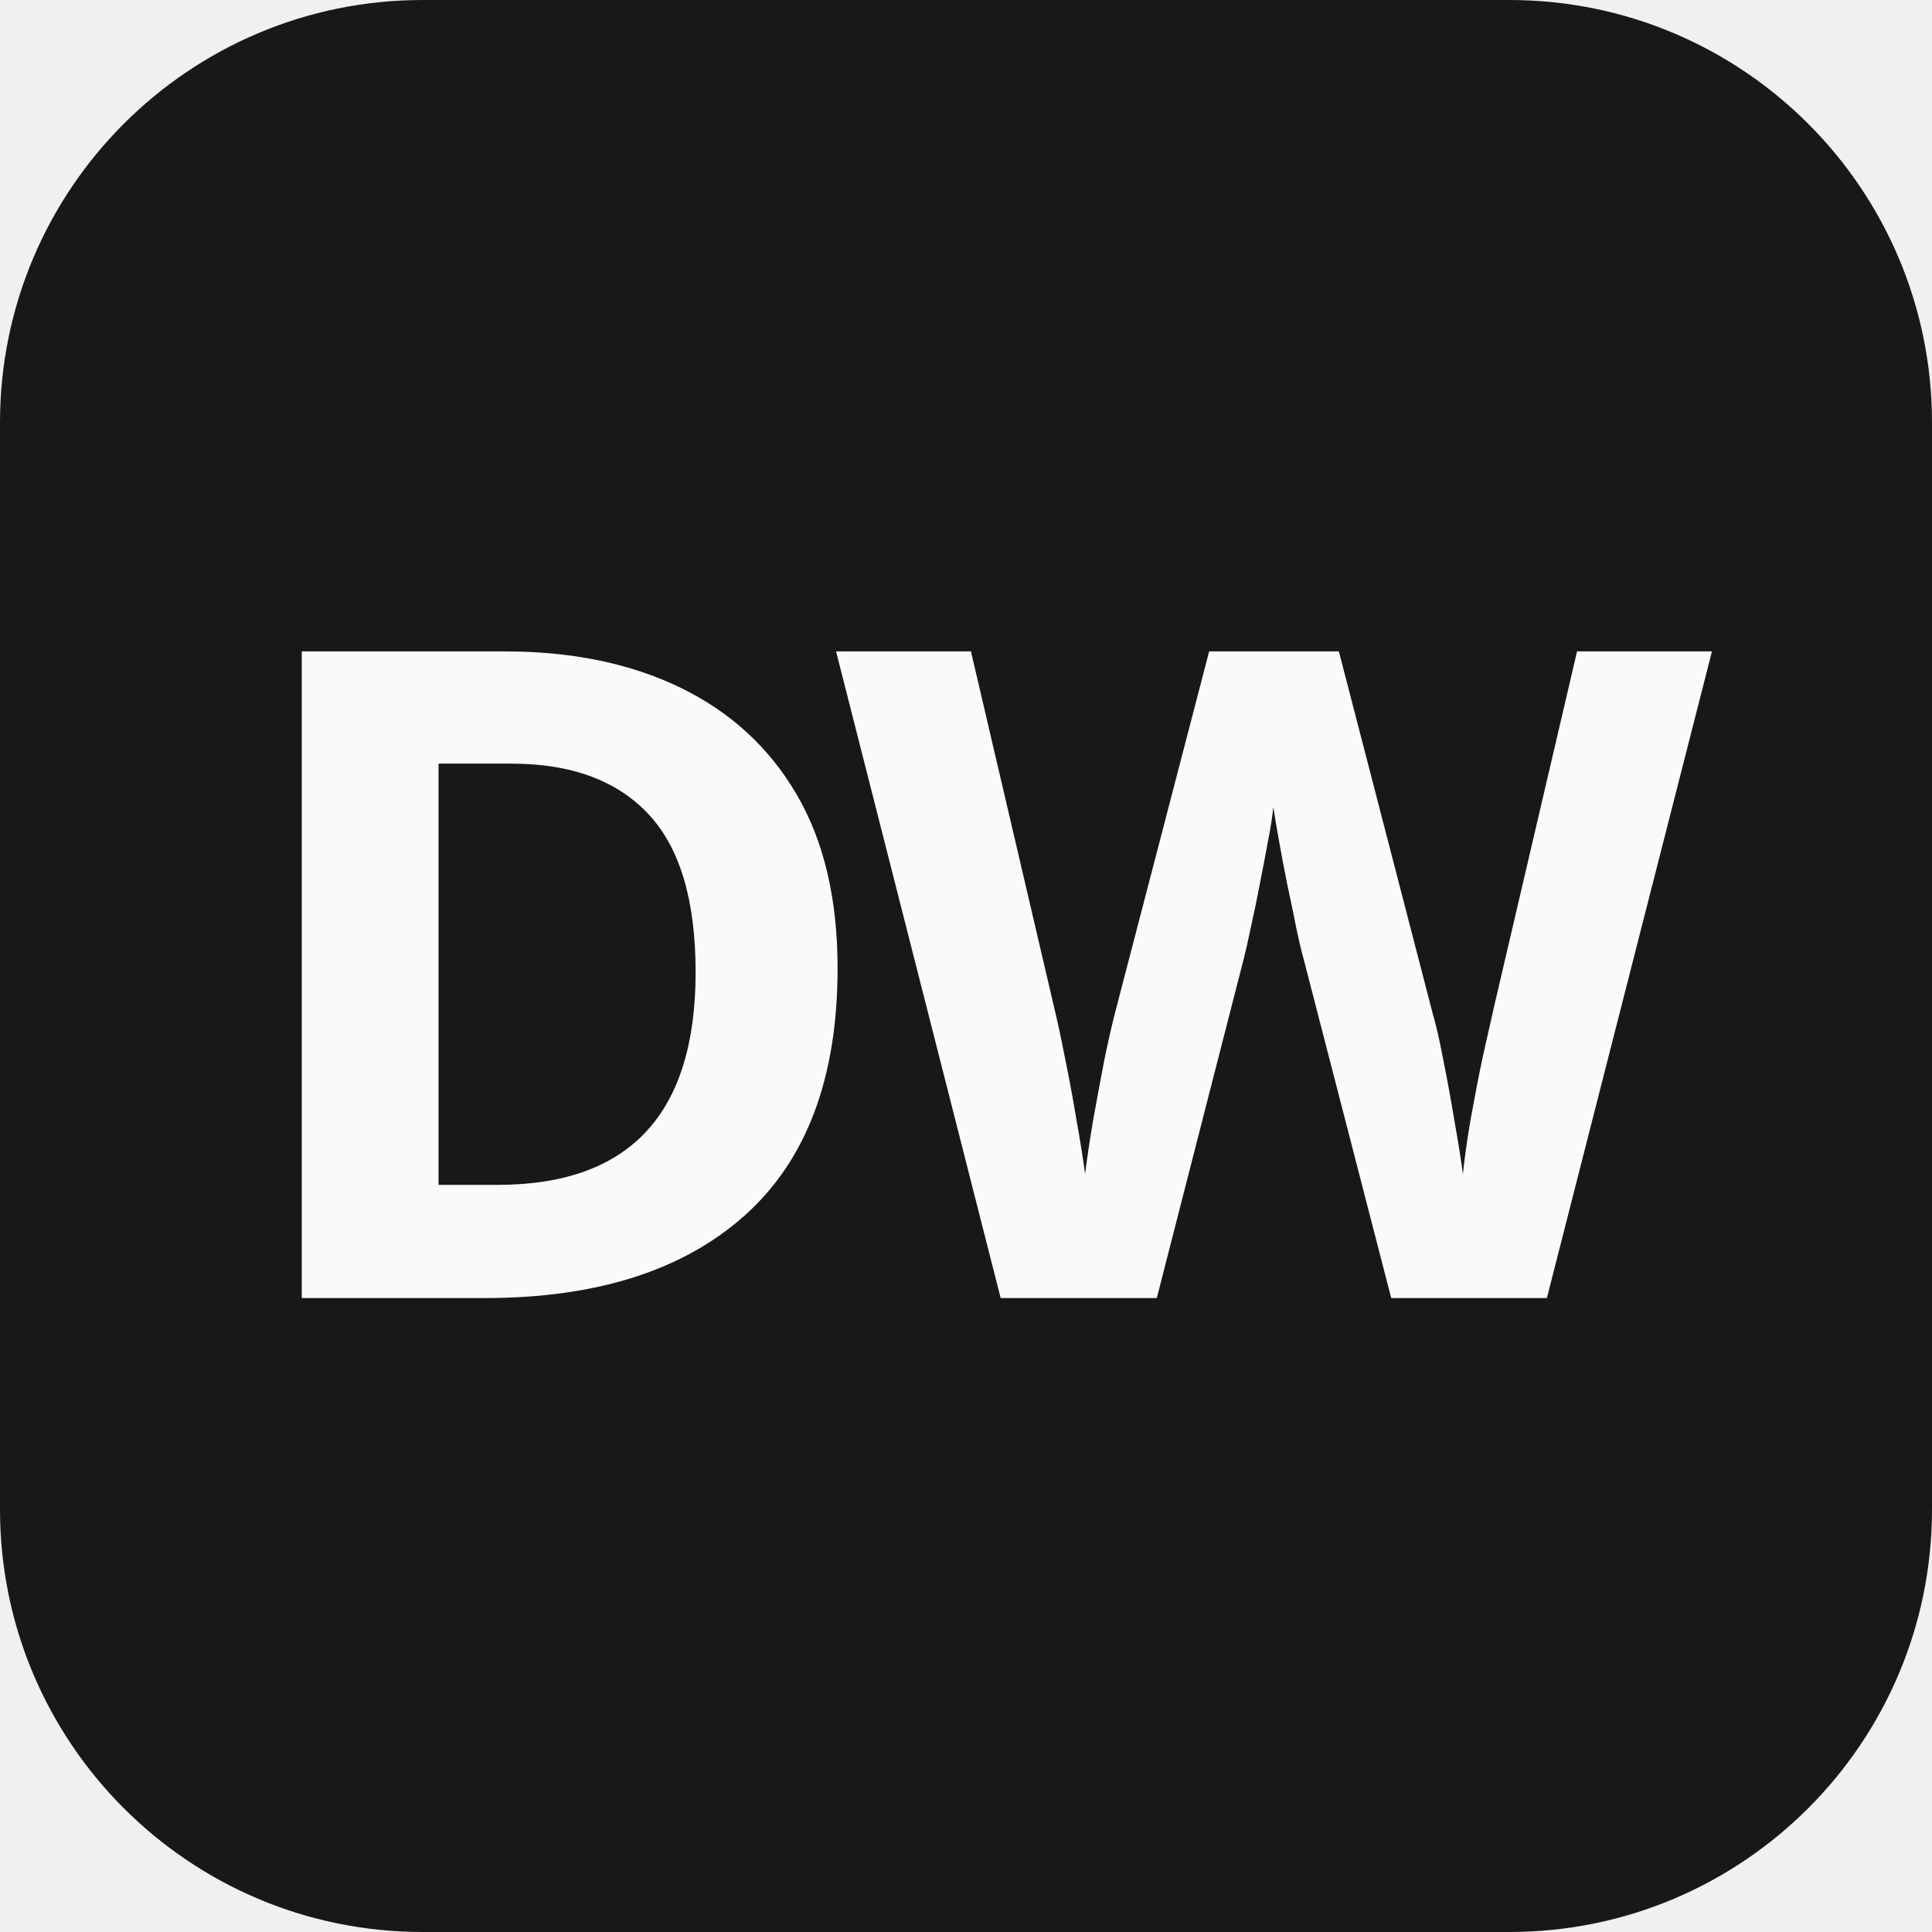
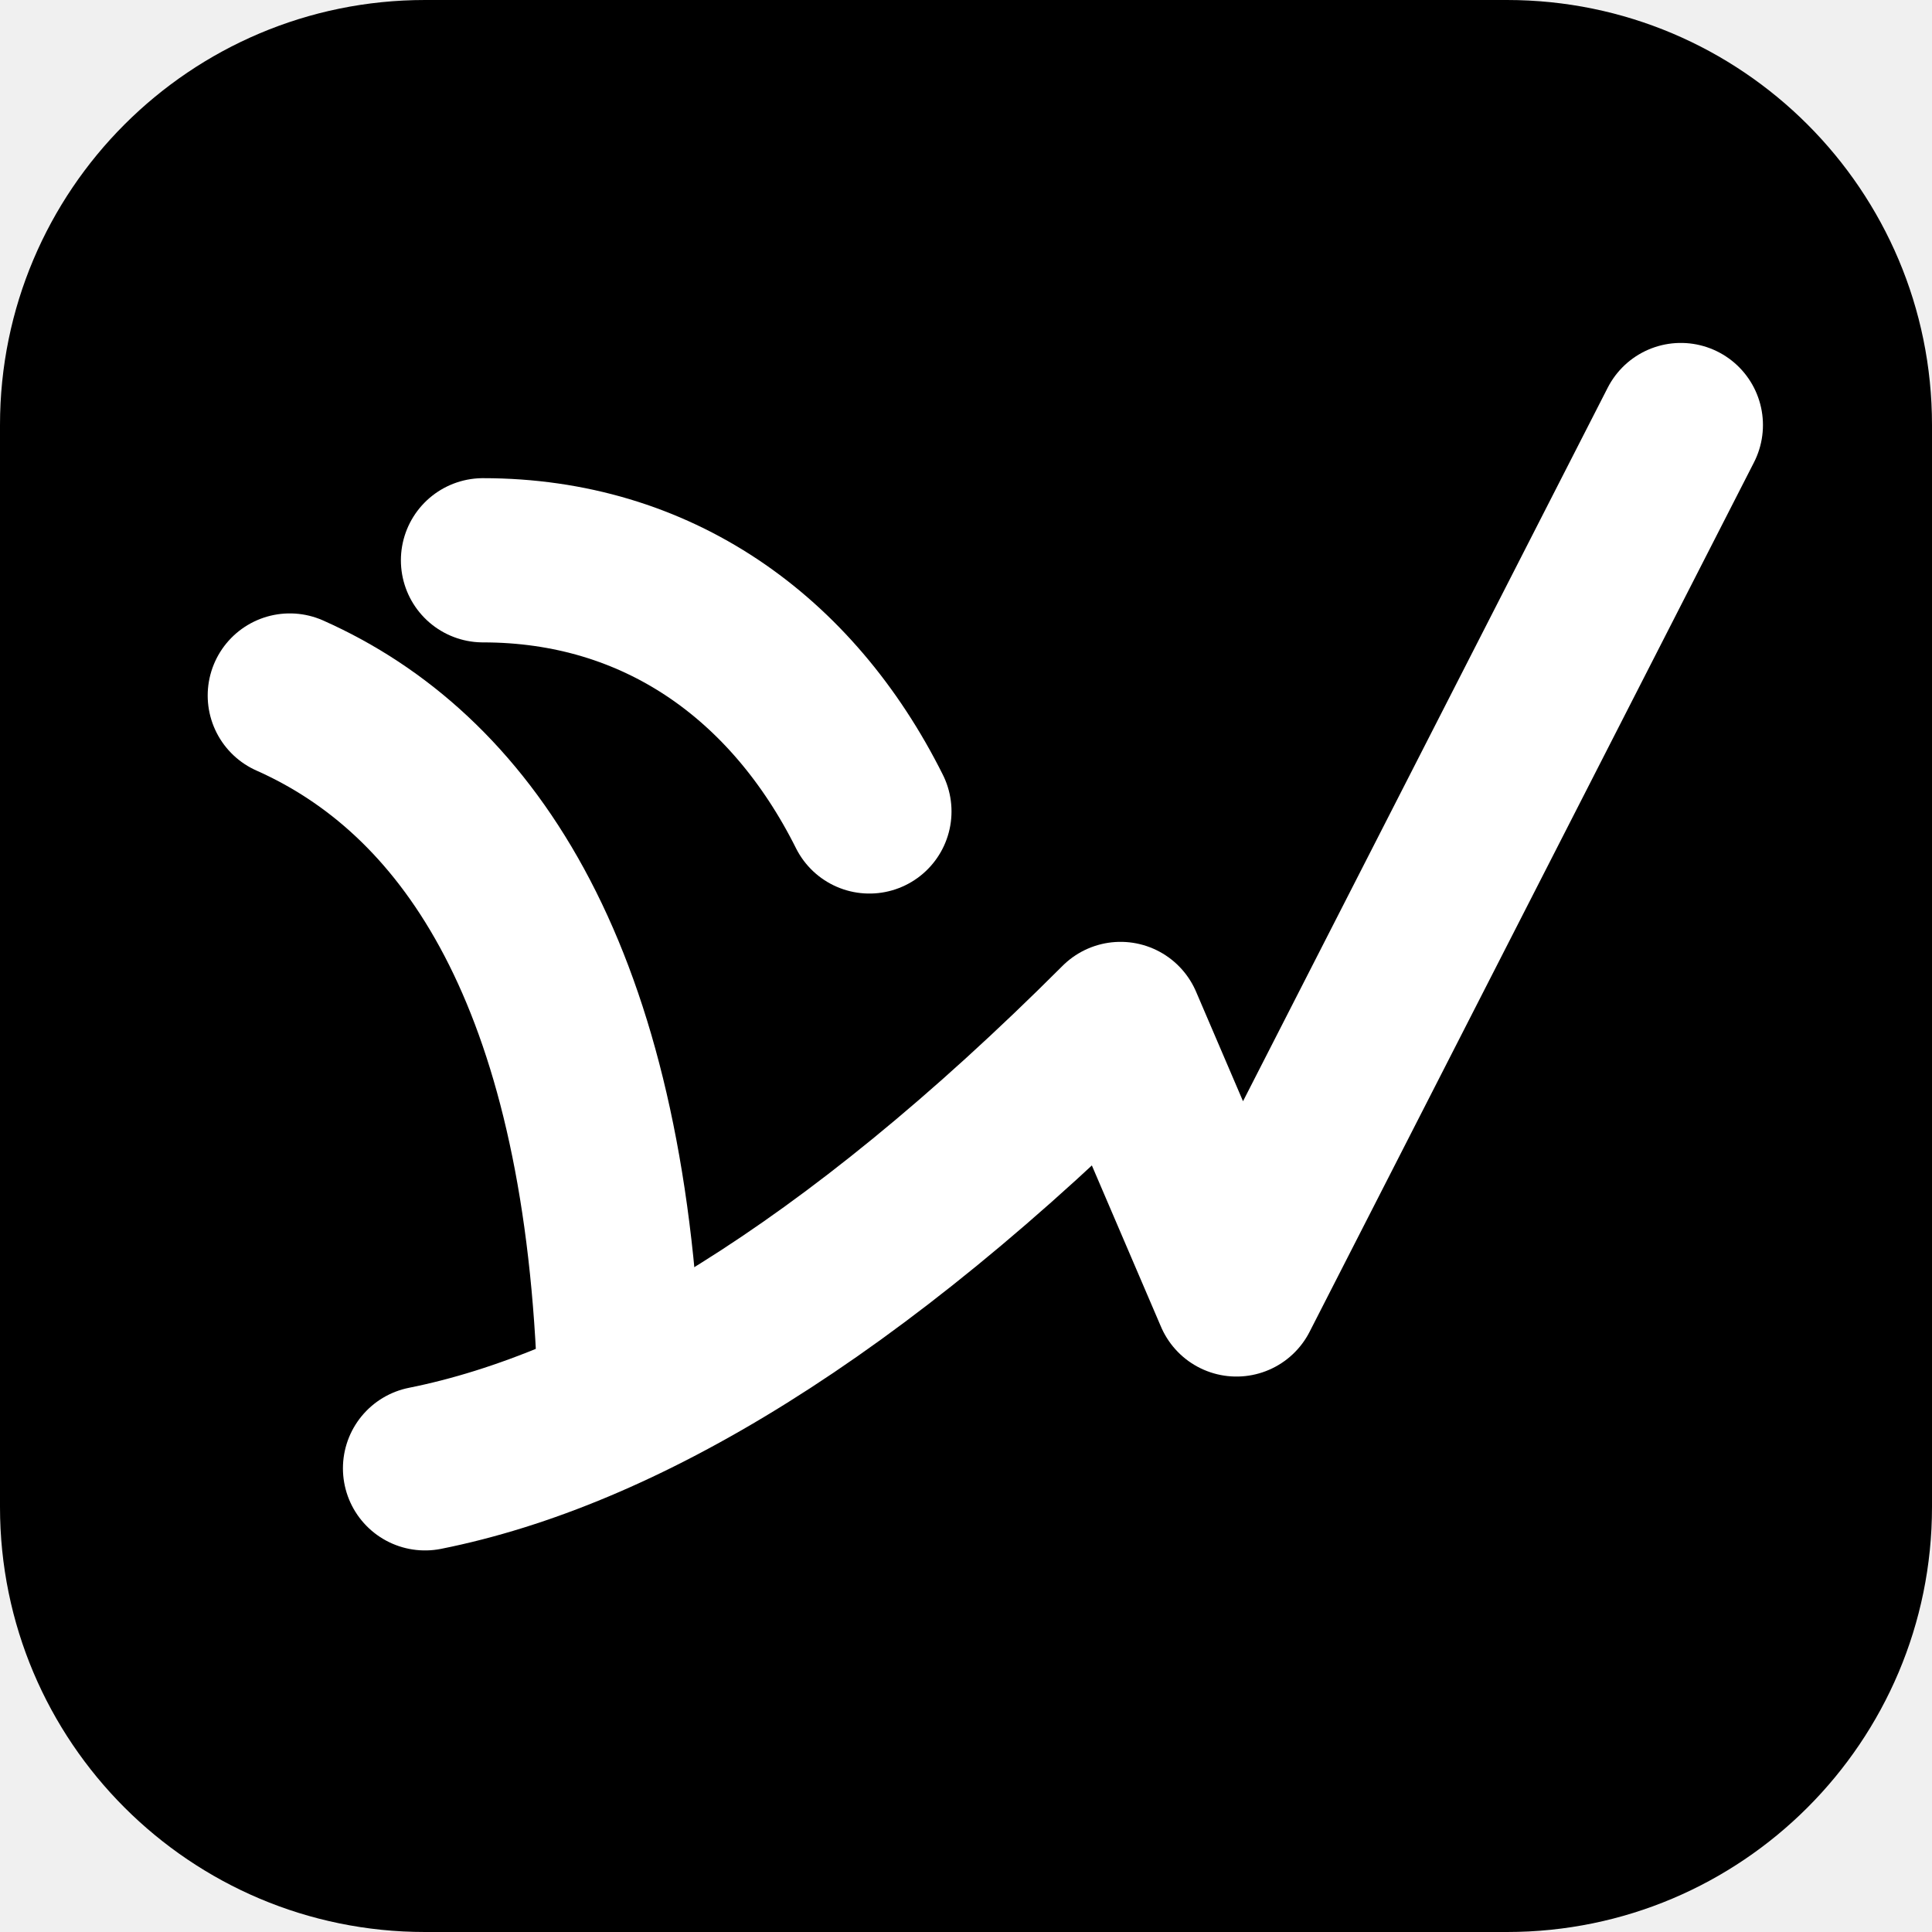
- <svg xmlns="http://www.w3.org/2000/svg" viewBox="0 0 64 64">
-   <rect width="64" height="64" rx="14" fill="#18181b" />
-   <text x="32" y="43" text-anchor="middle" font-family="Geist, 'Segoe UI', system-ui, sans-serif" font-size="30" font-weight="700" letter-spacing="-1.5" fill="#fafafa">DW</text>
+ <svg xmlns="http://www.w3.org/2000/svg" viewBox="0 0 100 100">
+   <rect width="100" height="100" rx="22" fill="#000" />
+   <g fill="none" stroke="#fff" stroke-width="8.5" stroke-linecap="round" stroke-linejoin="round">
+     <path d="M15 36 C24 40 31 50 32 70" />
+     <path d="M25 29 C34 29 41 34 45 42" />
+     <path d="M22 76 C32 74 44 67 58 53 L64 67 L87 22" />
+   </g>
</svg>
